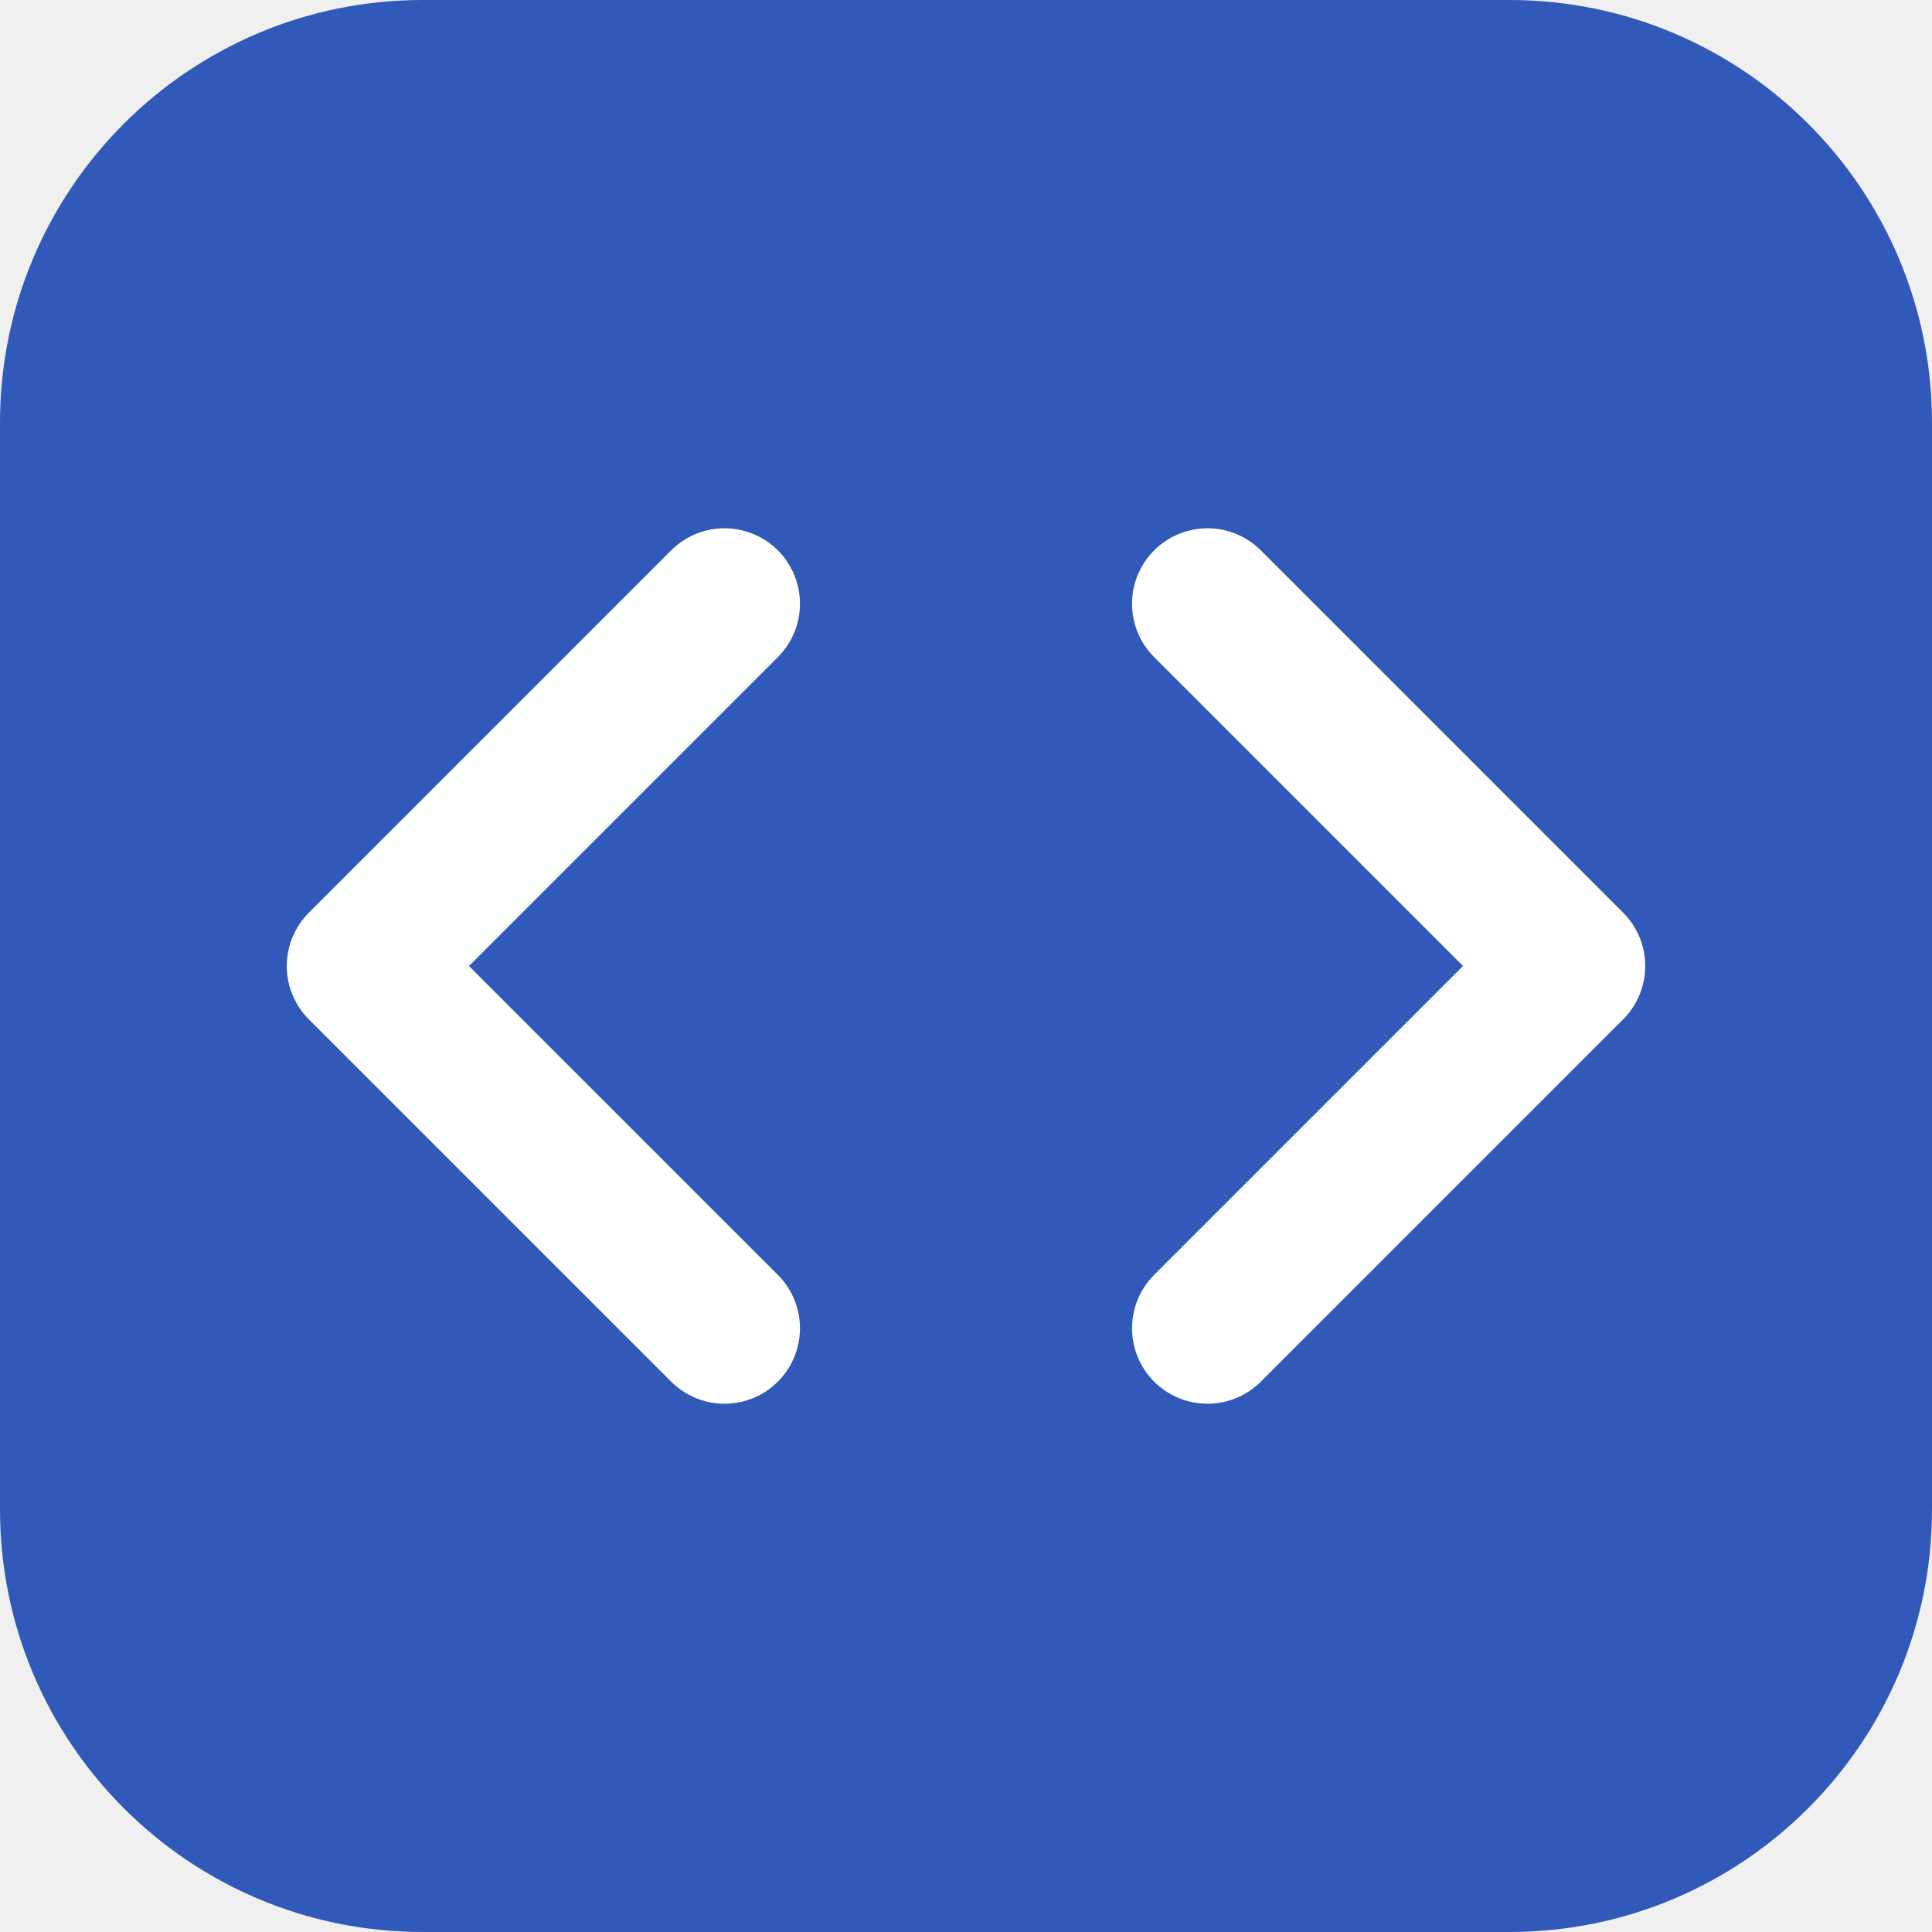
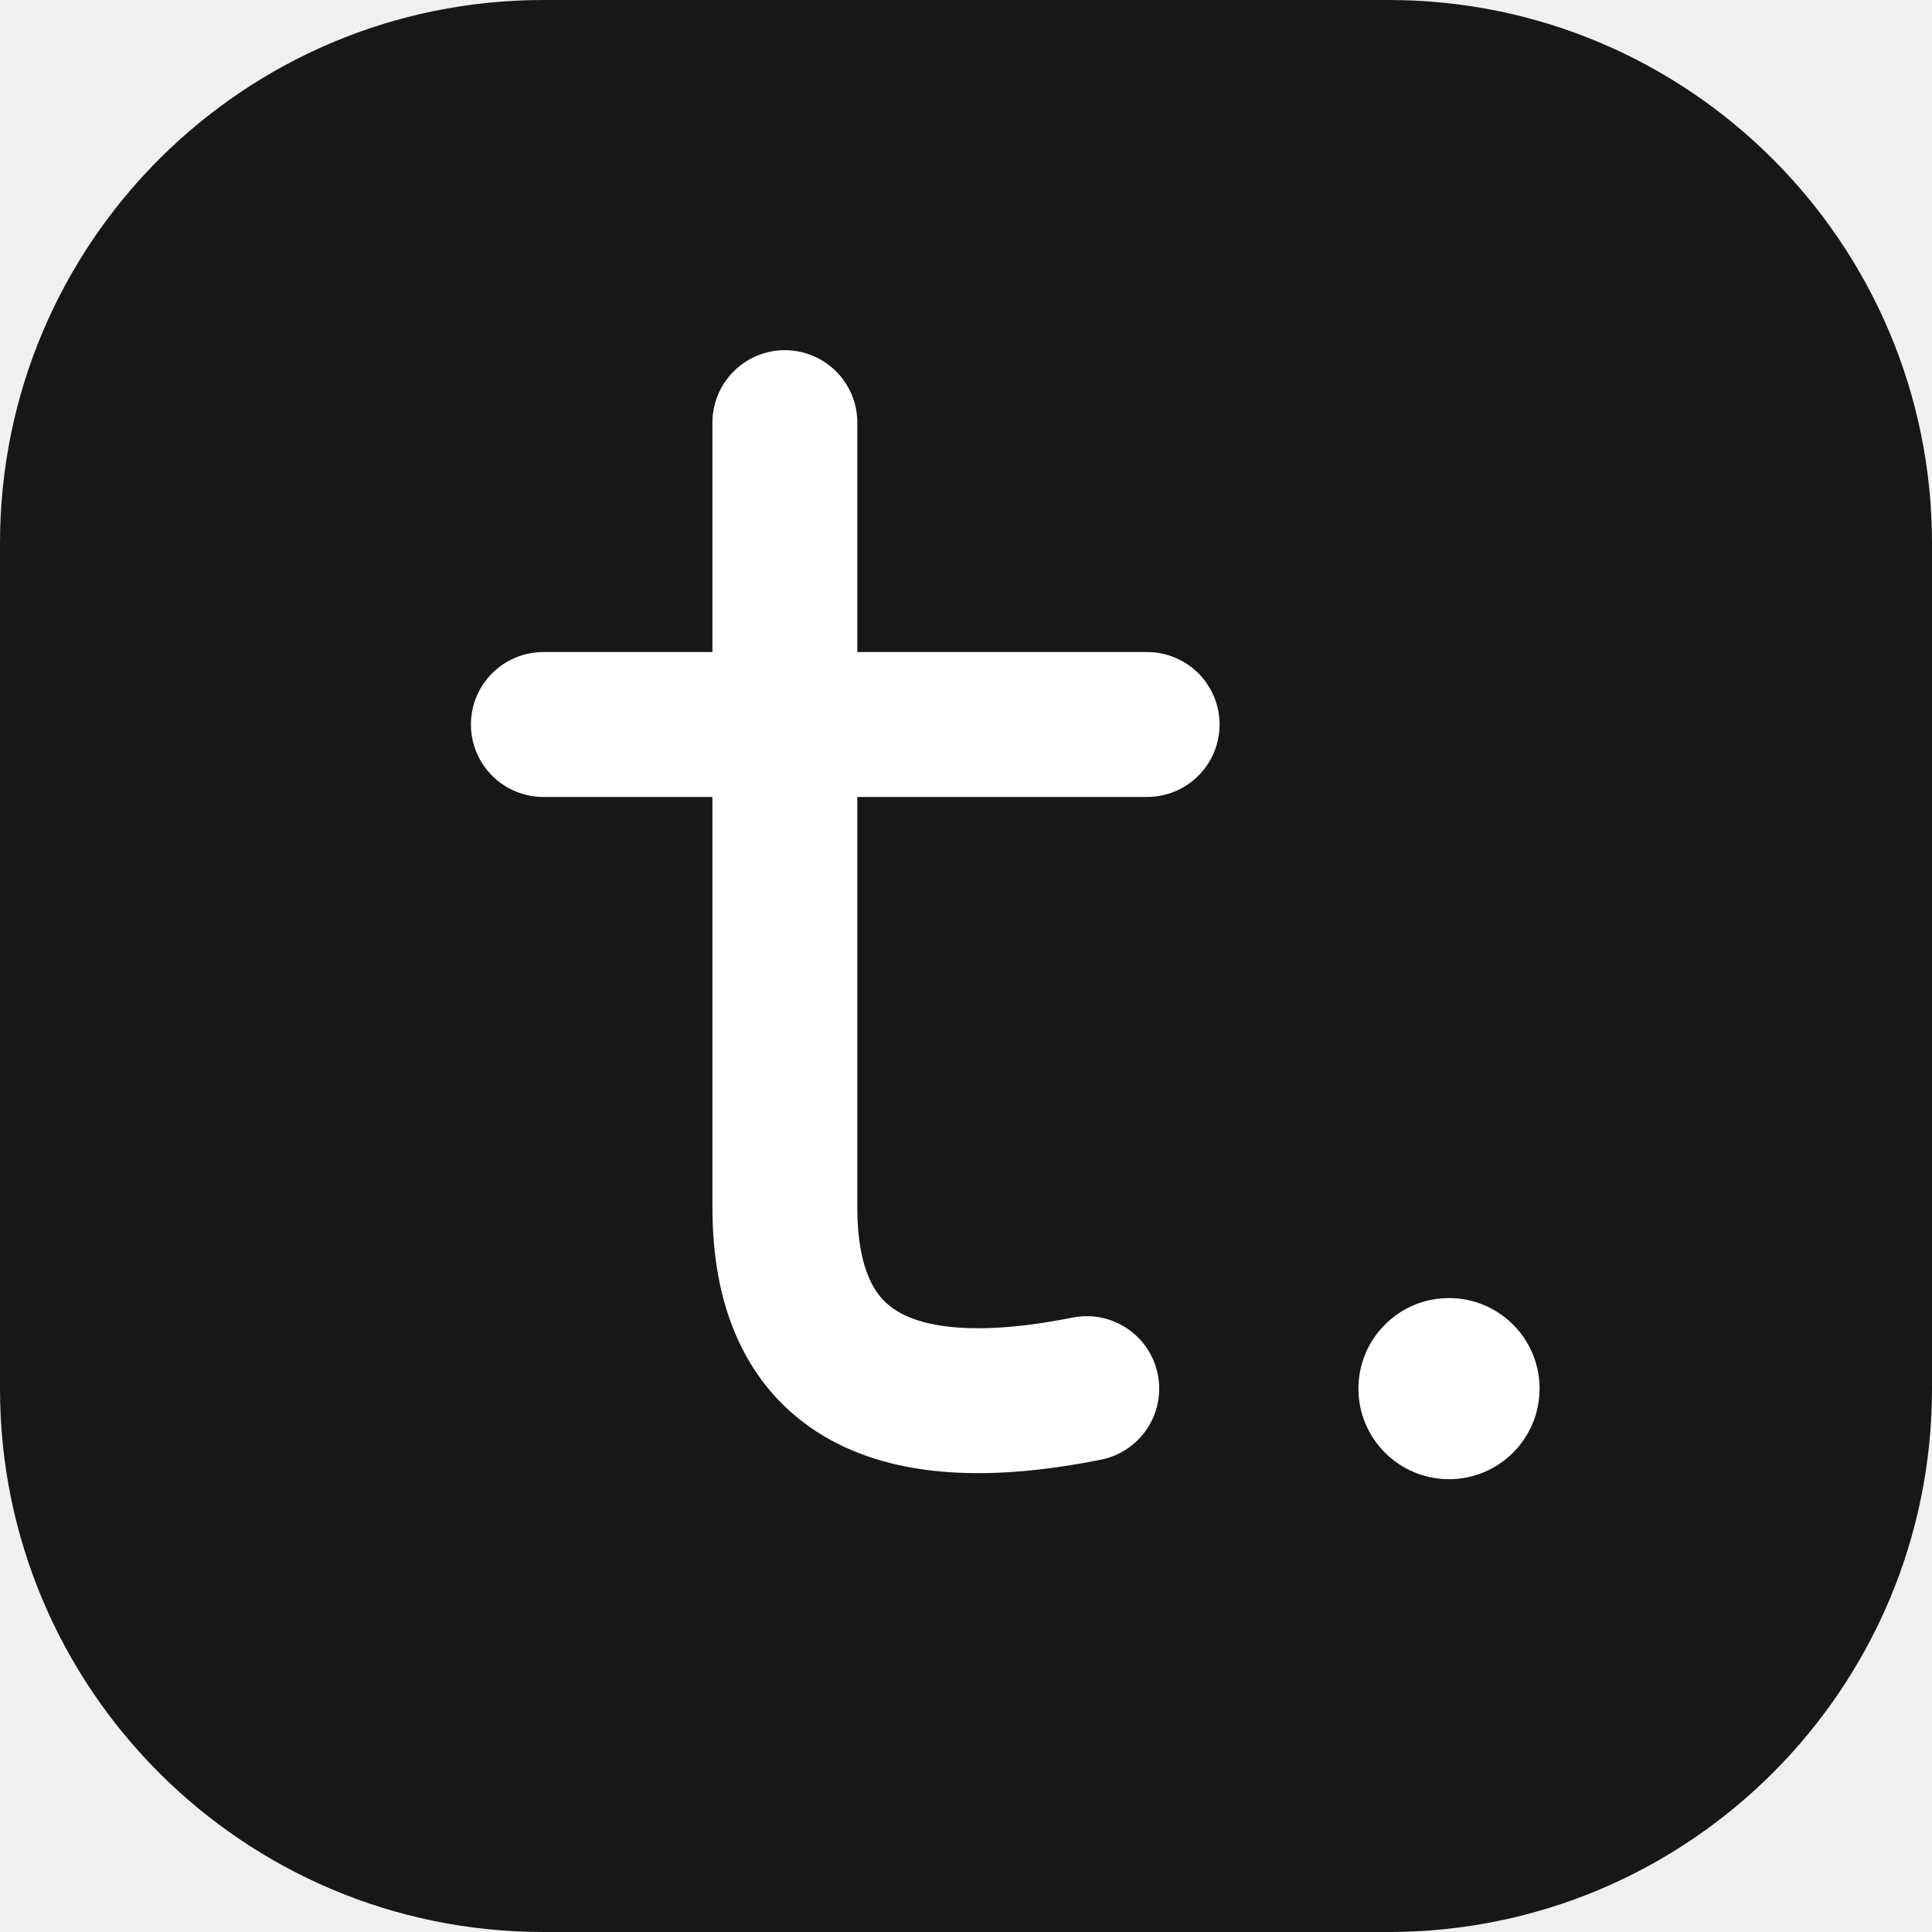
<svg xmlns="http://www.w3.org/2000/svg" viewBox="0 0 32 32">
-   <rect width="32" height="32" rx="7" fill="#3159ba" />
-   <path d="m12 10-6 6 6 6m8-12 6 6-6 6" stroke="#fff" stroke-width="2.5" fill="none" stroke-linecap="round" stroke-linejoin="round" />
+   <rect width="32" height="32" rx="9" fill="#171717" />
+   <path d="M13 7v13q0 4 5 3M9 12h10" stroke="#fff" stroke-width="2.4" fill="none" stroke-linecap="round" />
+   <circle cx="24" cy="23" r="1.5" fill="#fff" />
</svg>
